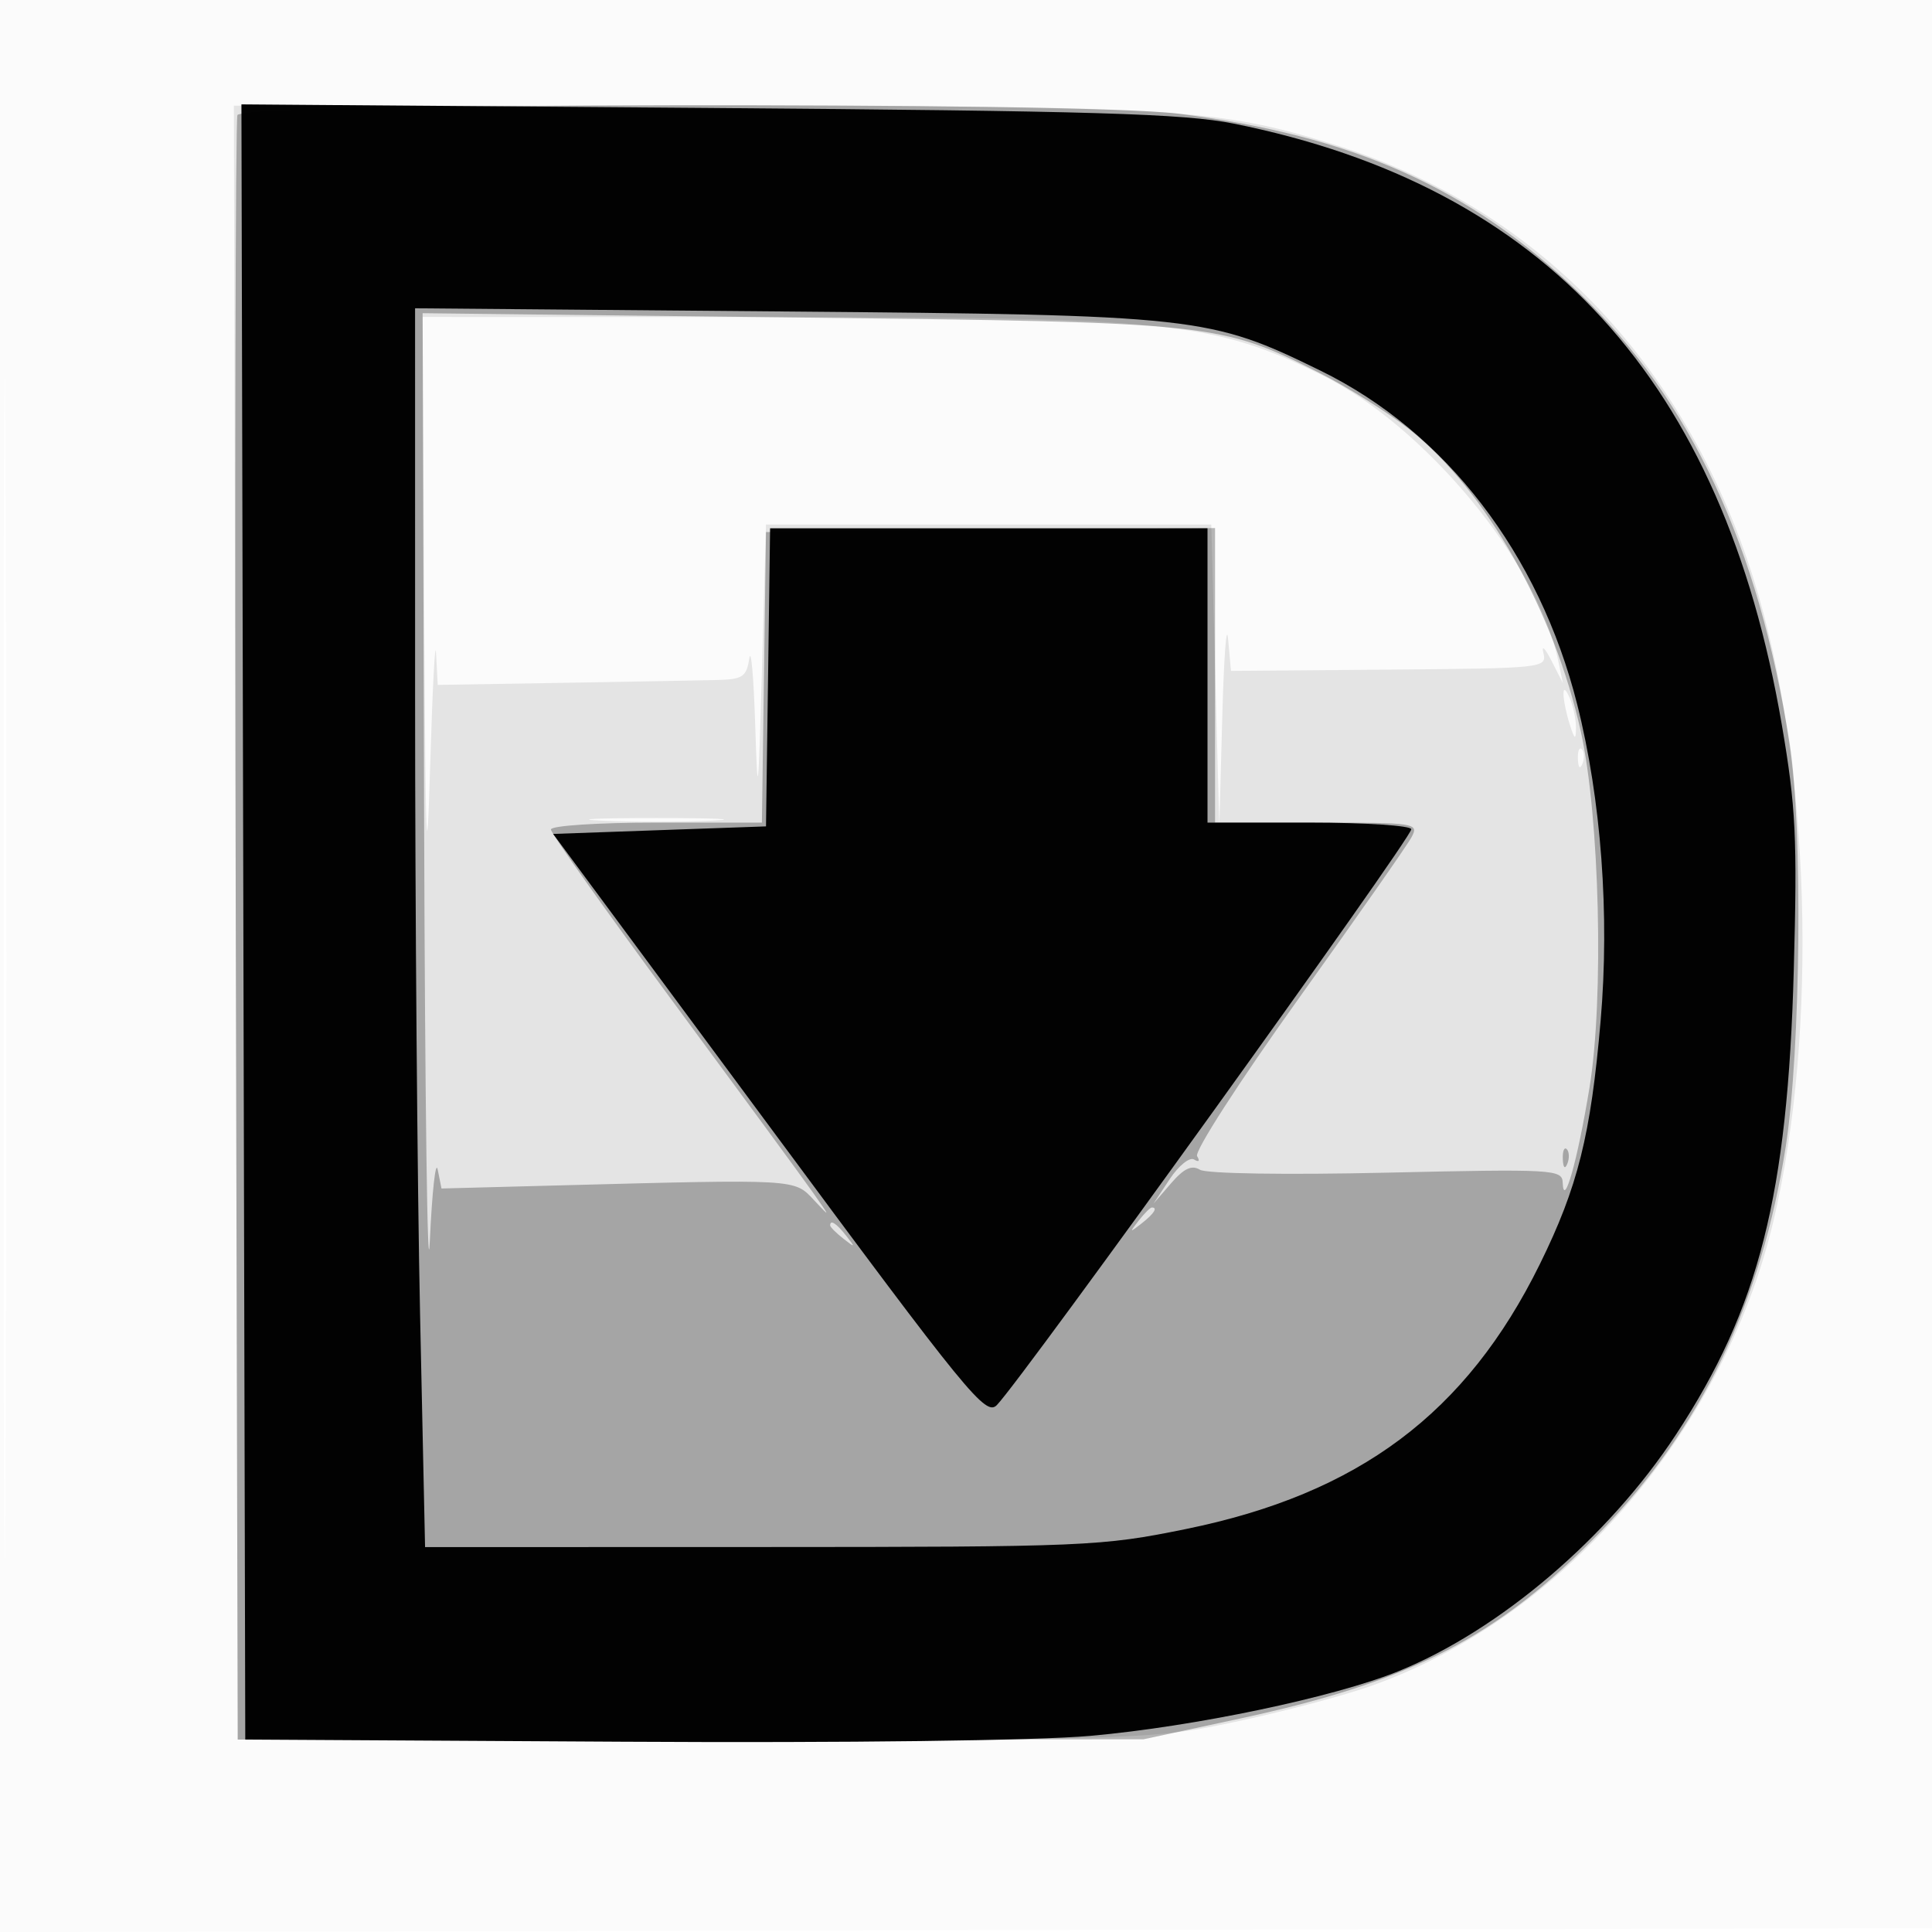
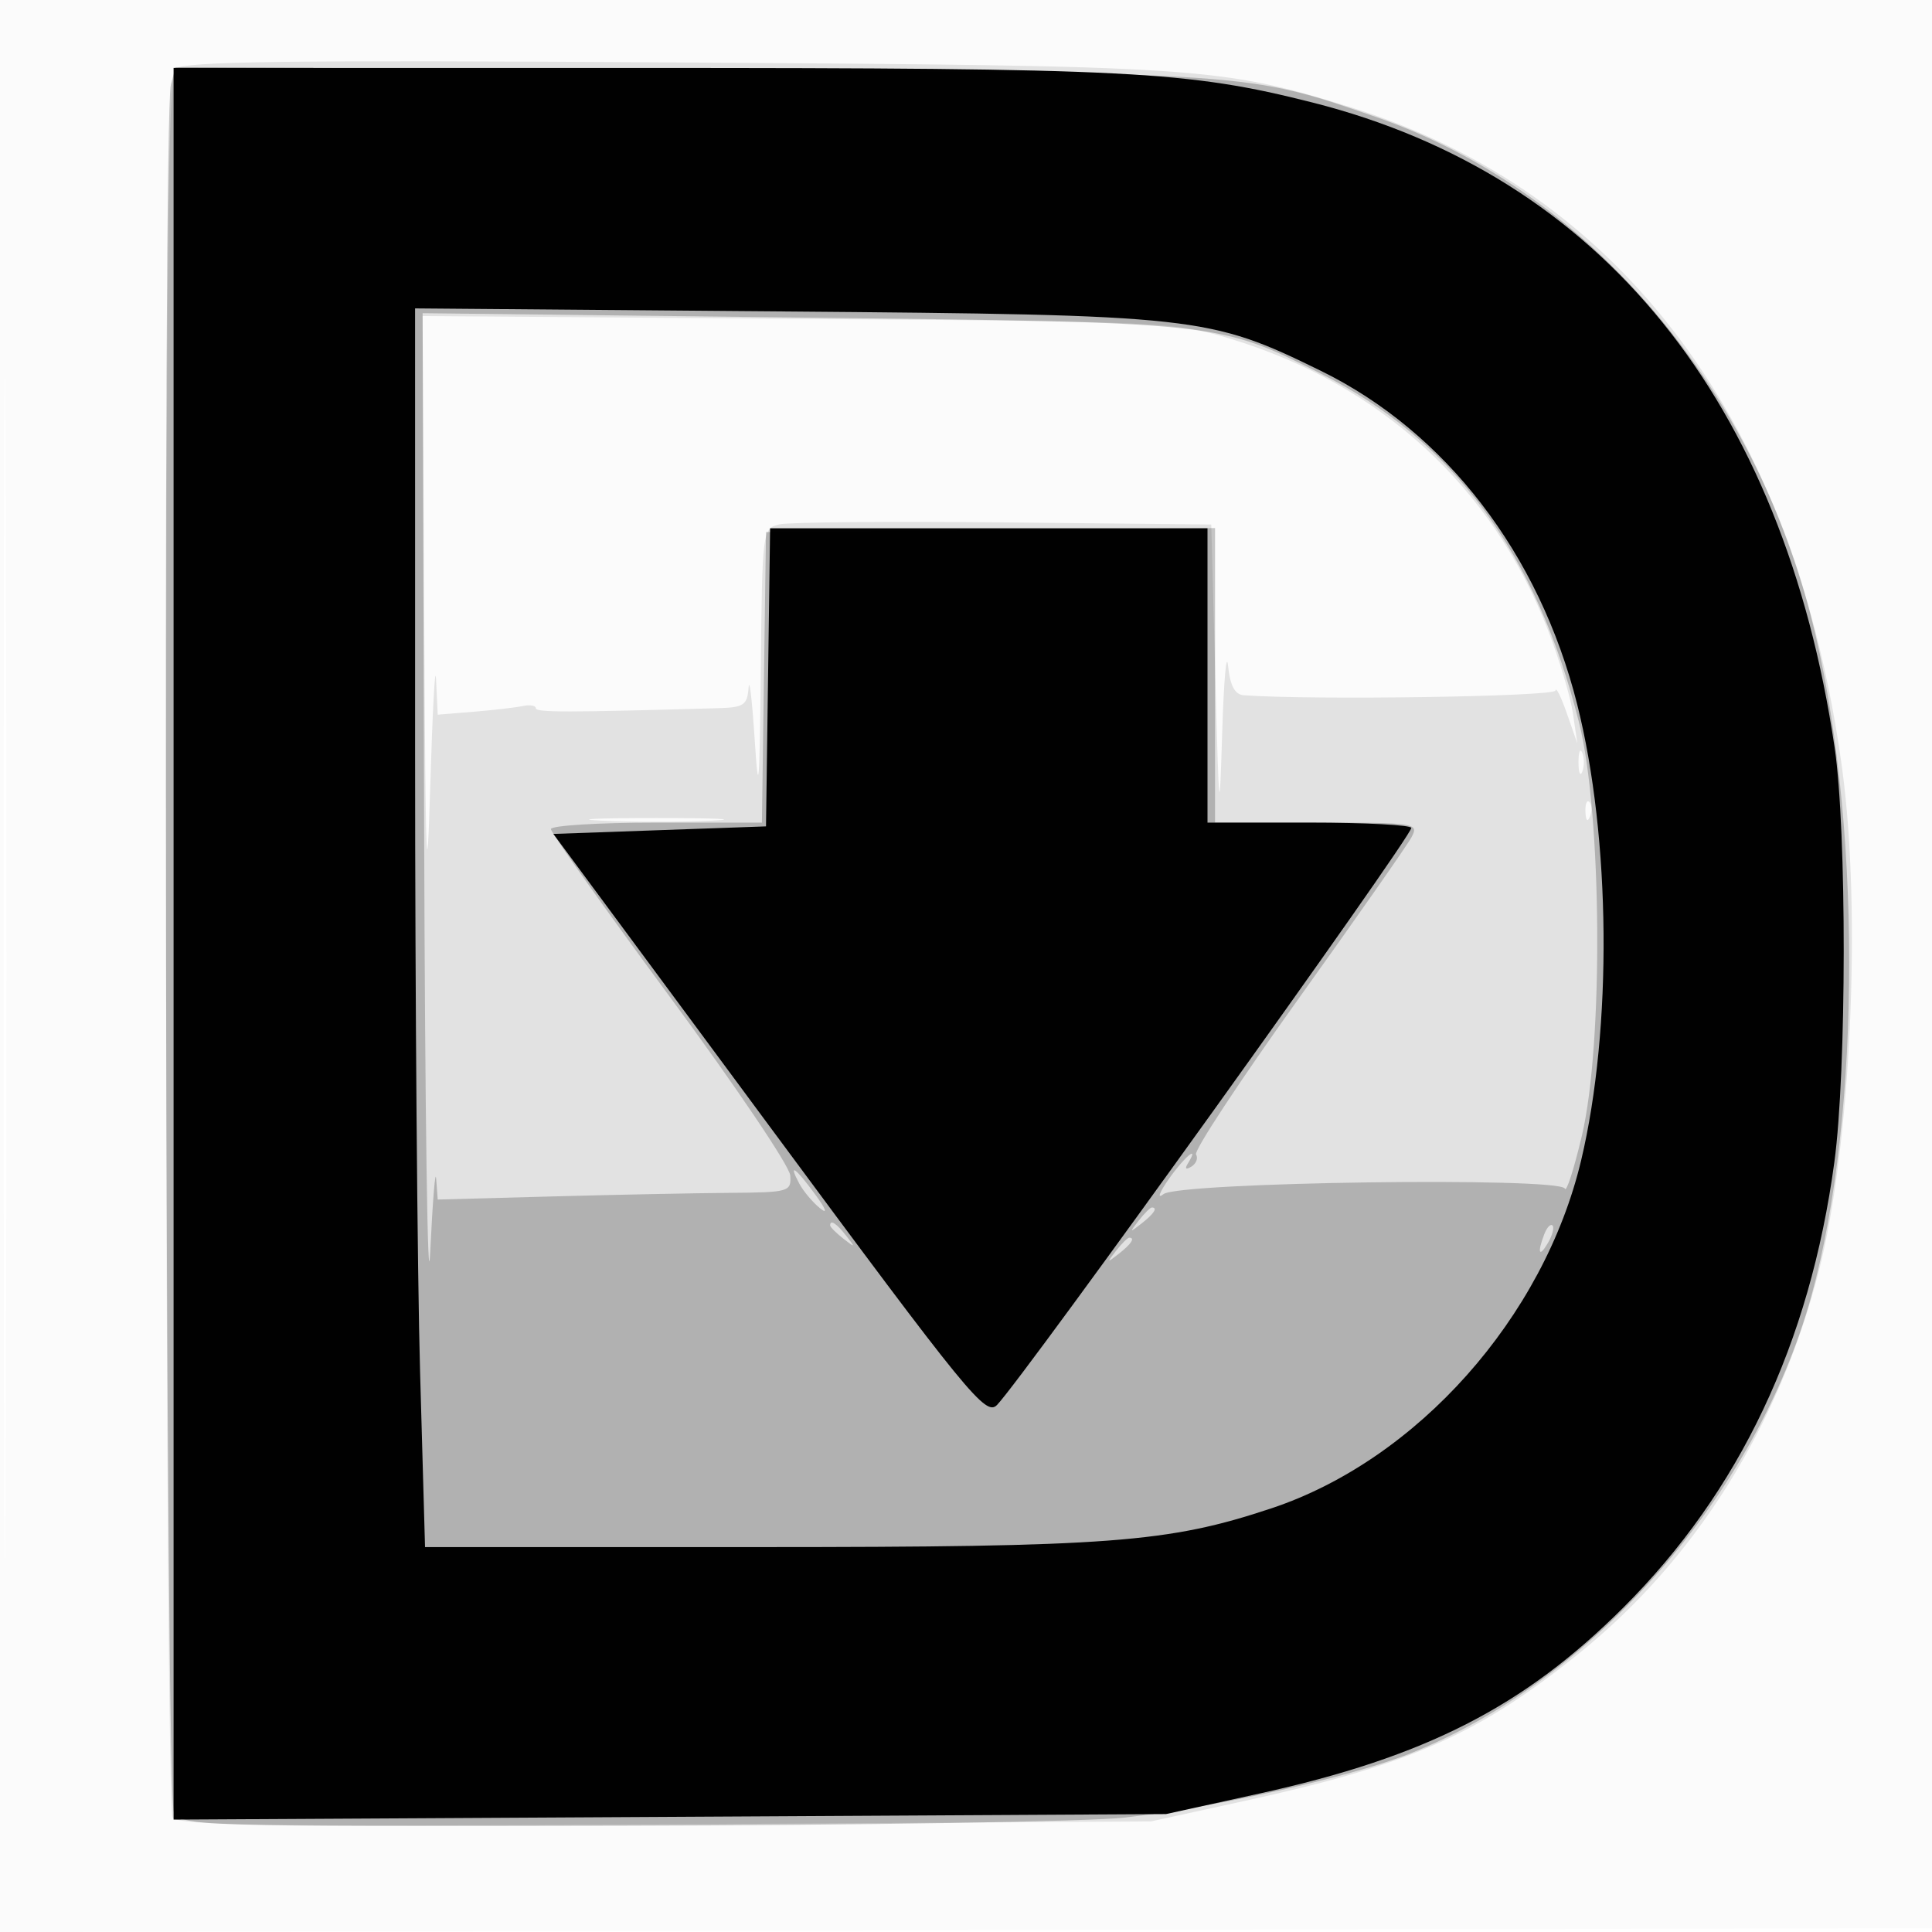
<svg xmlns="http://www.w3.org/2000/svg" width="256" height="256">
  <path fill-opacity=".016" d="M0 128.004v128.004l128.25-.254 128.25-.254.254-127.75L257.008 0H0v128.004m.485.496c0 70.4.119 99.053.265 63.672.146-35.38.146-92.98 0-128C.604 29.153.485 58.1.485 128.5" fill-rule="evenodd" />
-   <path fill-opacity=".091" d="M31.246 122.25L31.5 230.5H92c59.381 0 60.703-.043 71.5-2.312 6.05-1.271 14.063-3.372 17.806-4.669 25.354-8.782 46.962-33.579 53.645-61.562 6.05-25.329 4.943-61.331-2.624-85.331-9.086-28.82-28.882-49.244-55.769-57.538-15.344-4.734-21.152-5.08-85.312-5.084L30.991 14l.255 108.25m24.971-41c.173 31.459.329 35.479.783 20.25.312-10.45.664-17.143.783-14.873L58 90.754l16.75-.278c9.213-.154 18.408-.323 20.434-.377 3.22-.087 3.736-.445 4.1-2.849.229-1.513.581 2.425.783 8.75.332 10.416.416 9.709.9-7.5l.533-19h59l.532 20 .532 20 .393-14.5c.216-7.975.564-12.61.773-10.301l.38 4.199 20.942-.172c20.487-.168 20.931-.215 20.455-2.199-.268-1.115.203-.677 1.046.973l1.533 3-.614-2.958c-2.72-13.098-17.739-31.196-31.472-37.923-14.237-6.974-20.134-7.591-72.75-7.606L56 42l.217 39.25M207.17 92c.016.825.39 2.625.83 4 .644 2.01.806 2.108.83.5.016-1.1-.357-2.9-.83-4-.527-1.225-.848-1.419-.83-.5m1.909 8.583c.048 1.165.285 1.402.604.605.289-.722.253-1.585-.079-1.917-.332-.332-.568.258-.525 1.312m-129.329 8.16c3.987.189 10.513.189 14.5 0 3.987-.19.725-.346-7.25-.346s-11.237.156-7.25.346" fill-rule="evenodd" />
-   <path fill-opacity=".281" d="M31.461 15.25c-.262.688-.36 49.4-.219 108.25l.258 107 60-.015 60-.015 12.734-2.738c22.795-4.9 34.326-10.86 47.766-24.686 13.437-13.824 21.393-30.358 24.629-51.18 1.983-12.767 2.261-42.191.503-53.366-4.13-26.254-13.052-45.371-27.833-59.641-14.457-13.958-30.037-20.919-53.273-23.806-12.892-1.602-123.947-1.426-124.565.197M56.2 109c.111 37.125.449 62.1.751 55.5.302-6.6.774-10.879 1.049-9.509l.5 2.491 15.5-.408c31.761-.835 31.228-.865 33.835 1.926 2.238 2.395 2.232 2.354-.13-1-1.356-1.925-9.72-13.327-18.586-25.338C80.254 120.651 73 110.414 73 109.912c0-.506 6.223-.912 13.978-.912h13.979l.271-19.25.272-19.25 29.75-.265L161 69.97V109h13.535c13.073 0 13.5.066 12.5 1.935-.569 1.064-7.35 10.757-15.068 21.541-7.76 10.843-13.726 20.105-13.346 20.72.4.647.236.834-.39.447-.593-.367-2.05.801-3.237 2.595l-2.159 3.262 2.338-2.71c1.697-1.966 2.745-2.459 3.82-1.794.852.526 11.374.692 24.745.389 22.012-.499 23.265-.43 23.325 1.294.127 3.636 1.96-2.848 3.556-12.575 1.929-11.76 1.348-35.819-1.137-47.104-3.532-16.039-12.649-32.134-22.707-40.084-2.85-2.253-8.239-5.635-11.975-7.517-13.091-6.592-14.051-6.694-69.051-7.327l-49.75-.572.201 67.5m150.879 44.583c.048 1.165.285 1.402.604.605.289-.722.253-1.585-.079-1.917-.332-.332-.568.258-.525 1.312m-56.207 8.167c-1.243 1.586-1.208 1.621.378.378 1.666-1.307 2.195-2.128 1.372-2.128-.207 0-.995.787-1.75 1.75m-40.872.628c0 .207.787.995 1.75 1.75 1.586 1.243 1.621 1.208.378-.378-1.307-1.666-2.128-2.195-2.128-1.372" fill-rule="evenodd" />
-   <path fill-opacity=".988" d="M32.246 122.165L32.5 230.5l50 .287c29.78.171 54.853-.144 62-.778 13.71-1.218 32.301-5.116 40.776-8.55 13.431-5.442 27.835-17.722 36.805-31.377 11.011-16.764 14.793-31.687 15.606-61.582.476-17.476.276-21.573-1.586-32.462-7.784-45.528-31.371-71.39-72.659-79.666-6.57-1.317-18.609-1.674-69.696-2.067l-61.755-.475.255 108.335m22.756-29.99c.001 28.229.298 65.163.661 82.075l.66 30.75 44.588-.011c42.98-.01 45.009-.096 56.234-2.385 22.908-4.673 37.162-15.342 46.895-35.104 5.037-10.227 6.744-17.064 8.051-32.244 1.21-14.057.083-29.278-3.105-41.922-5.033-19.969-17.433-36.097-33.986-44.206-14.723-7.213-16.287-7.385-71.25-7.858L55 40.85l.002 51.325m46.769-2.425l-.271 19.75-14.104.5-14.104.5 28.604 38.667c26.442 35.745 28.725 38.542 30.204 37 3.519-3.667 54.9-75.061 54.9-76.284 0-.486-6.075-.883-13.5-.883H160V70h-57.958l-.271 19.75" fill-rule="evenodd" />
+   <path fill-opacity=".099" d="M23.25 9.13c-.986 1.001-1.247 25.507-1.235 115.82.009 63.003.391 115.142.85 115.866.68 1.073 12.748 1.244 65.235.923l64.4-.393 12.385-2.708c21.969-4.803 30.954-8.768 44.37-19.58 15.388-12.402 26.448-30.036 31.747-50.616 4.229-16.42 5.679-47.384 3.112-66.442-6.163-45.771-29.161-76.685-65.355-87.85-17.075-5.267-19.752-5.444-89.259-5.881-51.66-.325-65.257-.149-66.25.861m32.967 73.561c.169 31.856.34 36.641.783 21.809.312-10.45.664-16.93.783-14.4L58 94.699l4.75-.388c2.612-.214 5.537-.554 6.5-.756.963-.202 1.75-.072 1.749.289 0 .568 4.08.566 24.251-.01 3.297-.094 3.773-.422 3.941-2.72.106-1.438.47 1.661.809 6.886.514 7.914.649 6.373.809-9.231.189-18.522.216-18.737 2.441-19.281 1.237-.302 14.625-.423 29.75-.269l27.5.281.532 20c.502 18.857.554 19.286.918 7.5.212-6.875.563-10.812.778-8.75.276 2.632.896 3.787 2.082 3.873 9.115.667 41.208.182 41.294-.623.058-.55.735.8 1.503 3l1.398 4-.588-4c-.323-2.2-1.817-7.175-3.32-11.056-7.334-18.94-22.181-32.54-42.104-38.57-7.274-2.202-8.946-2.278-57.243-2.63L56 41.881l.217 40.81M209.158 101c0 1.375.227 1.938.504 1.25.278-.687.278-1.812 0-2.5-.277-.687-.504-.125-.504 1.25m.921 6.583c.048 1.165.285 1.402.604.605.289-.722.253-1.585-.079-1.917-.332-.332-.568.258-.525 1.312m-130.329 1.16c3.987.189 10.513.189 14.5 0 3.987-.19.725-.346-7.25-.346s-11.237.156-7.25.346" fill-rule="evenodd" />
+   <path fill-opacity=".217" d="M22.643 11.199c-1.123 4.196-.734 226.762.4 228.882 1.017 1.9 2.508 1.947 59.25 1.835 32.014-.063 62.032-.546 66.707-1.073 12.058-1.359 30.005-5.386 37.829-8.486 24.192-9.588 45.854-34.258 53.162-60.542 6.741-24.248 6.714-64.053-.063-90.293-8.072-31.26-30.153-56.562-57.622-66.029-17.112-5.898-16.035-5.824-90.426-6.224l-68.62-.37-.617 2.3M56.202 110c.112 37.675.471 62.875.798 56 .327-6.875.686-11.275.797-9.777l.203 2.723 15.25-.414c8.388-.227 18.935-.44 23.438-.473 7.857-.057 8.181-.15 8.023-2.309-.09-1.238-7.262-11.875-15.937-23.639C80.098 120.347 73 110.334 73 109.861c0-.474 6.29-.861 13.978-.861h13.979l.271-19.25.272-19.25 29.75-.265L161 69.97V109h13.535c13.073 0 13.5.066 12.5 1.935-.569 1.064-7.35 10.757-15.068 21.541-7.719 10.784-13.786 20.007-13.484 20.497.302.489.023 1.214-.621 1.612-.731.452-.903.291-.457-.43 1.604-2.596-.433-.921-2.548 2.095-1.253 1.787-1.565 2.679-.693 1.981 2.011-1.609 52.633-2.304 53.192-.731.195.55 1.207-2.6 2.249-7 2.873-12.131 2.67-42.61-.364-54.709-5.645-22.508-16.712-37.463-34.264-46.303-13.497-6.797-13.253-6.77-68.728-7.409l-50.25-.579.203 68.5m49.708 46.832c.54 1.008 1.766 2.47 2.727 3.25 1.08.878.838.179-.634-1.832-2.626-3.588-3.611-4.255-2.093-1.418m44.962 4.918c-1.243 1.586-1.208 1.621.378.378 1.666-1.307 2.195-2.128 1.372-2.128-.207 0-.995.787-1.75 1.75m-40.872.628c0 .207.787.995 1.75 1.75 1.586 1.243 1.621 1.208.378-.378-1.307-1.666-2.128-2.195-2.128-1.372m94.624 1.161c-.965 2.514-.681 3.163.498 1.136.584-1.004.851-2.036.593-2.293-.257-.258-.749.263-1.091 1.157m-56.752 2.211c-1.243 1.586-1.208 1.621.378.378 1.666-1.307 2.195-2.128 1.372-2.128-.207 0-.995.787-1.75 1.75" fill-rule="evenodd" />
+   <path fill-opacity=".989" d="M23 125.053v116.053l65.75-.365 65.75-.366 12.394-2.724c21.985-4.833 35.017-11.489 48.174-24.604 15.434-15.384 24.747-35.029 27.993-59.047 1.636-12.102 1.66-43.952.042-54.906-6.784-45.943-30.97-75.836-69.182-85.507C157.375 9.4 149.717 9.006 84.75 9.003L23 9v116.053m32.002-25.371c.002 32.35.298 69.281.66 82.068l.657 23.25 44.091-.003c46.751-.004 54.387-.581 68.09-5.148 19.287-6.428 36.057-25.277 41.009-46.095 4.156-17.469 3.937-42.726-.523-60.42-5.033-19.969-17.433-36.097-33.986-44.206-14.776-7.238-16.282-7.404-71.25-7.86L55 40.864l.002 58.818m46.769-9.932l-.271 19.75-14.088.5-14.089.5 28.589 38.662c26.455 35.777 28.708 38.537 30.2 37 3.51-3.619 54.888-75.185 54.888-76.455 0-.389-6.075-.707-13.5-.707H160V70h-57.958l-.271 19.75" fill-rule="evenodd" />
</svg>
